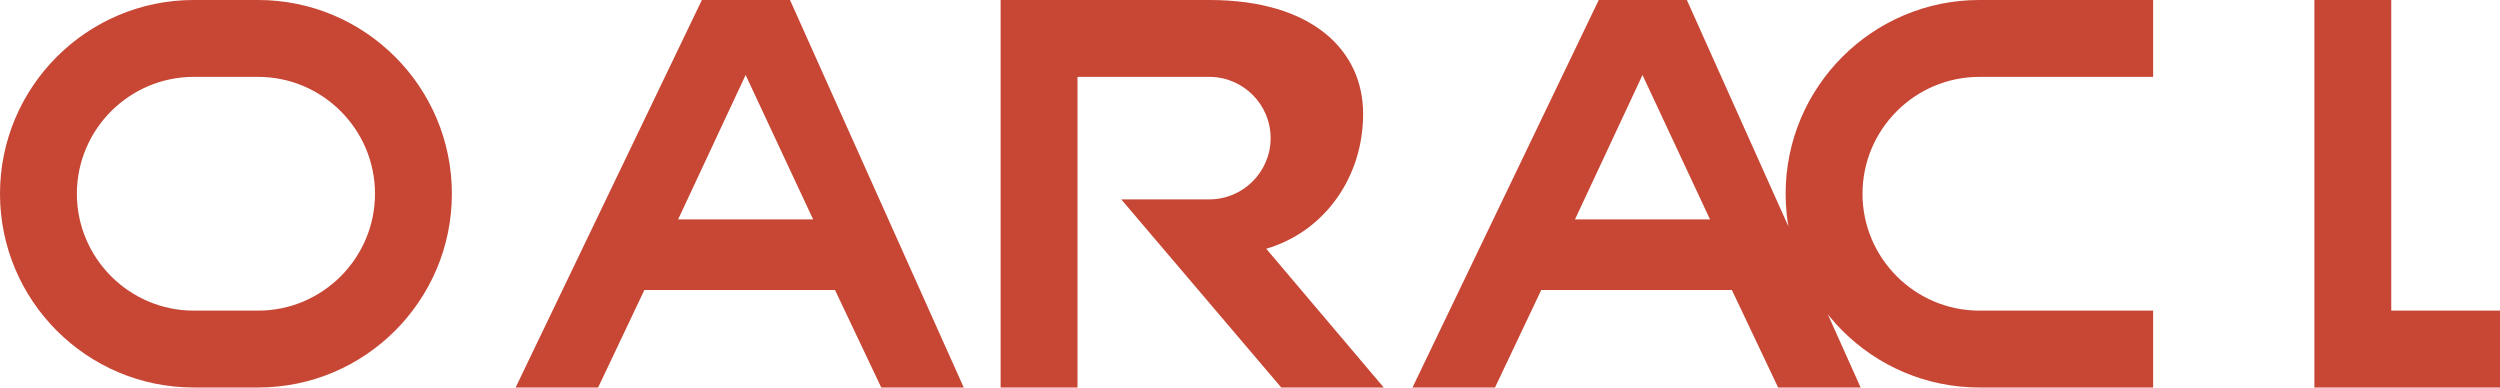
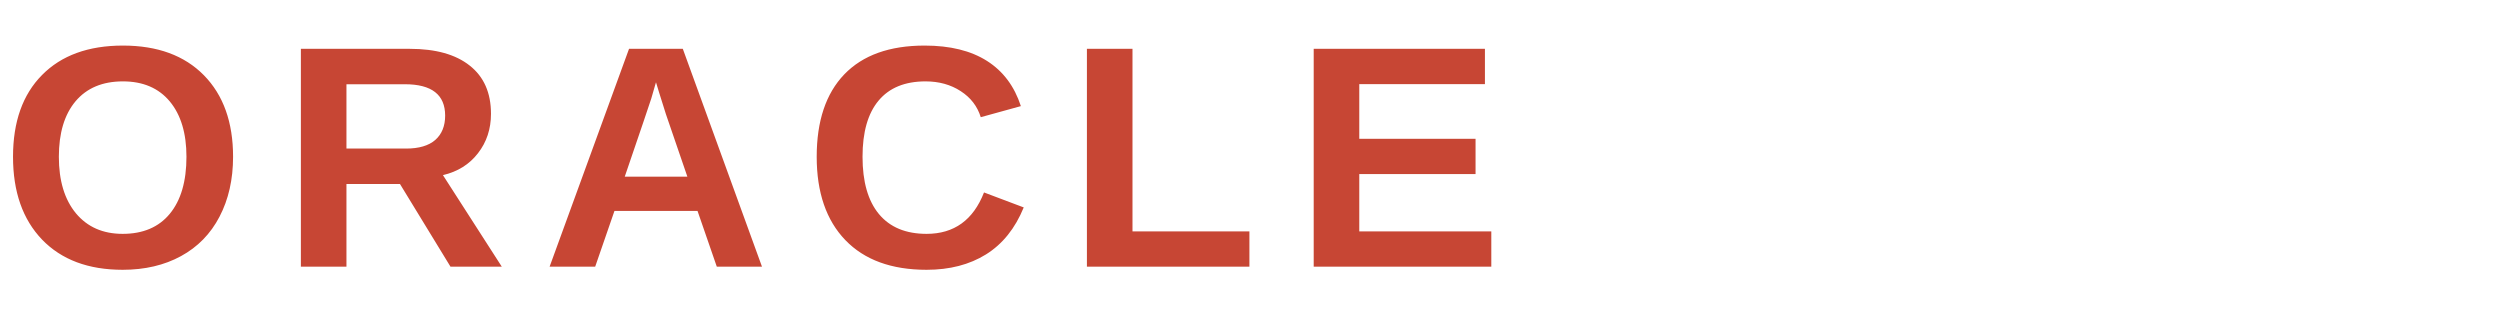
- <svg xmlns="http://www.w3.org/2000/svg" viewBox="0 0 400 62" fill="#C74634">
-   <path d="M31 0C13.9 0 0 13.9 0 31s13.9 31 31 31h10.3c17.1 0 31-13.9 31-31S58.4 0 41.3 0H31zm10.3 49.7H31c-10.3 0-18.7-8.4-18.7-18.7S20.7 12.3 31 12.3h10.3C51.6 12.3 60 20.7 60 31s-8.4 18.7-18.7 18.7zM126.4 0h-14.1L82.5 62h13.2l7.4-15.6h30.5L141 62h13.2L126.4 0zm-17.9 35.1L119.3 12l10.8 23.1h-21.6zM193.5 0h-33.4v62h12.3V12.3h21.1c5.4 0 9.8 4.4 9.8 9.8s-4.4 9.8-9.8 9.8h-14.1l25.6 30.1h16.4l-18.8-22.2c9.2-2.7 15.5-11.3 15.5-21.6C218.1 8.1 210 0 193.5 0zM269.9 0h-14.1L226 62h13.2l7.4-15.6h30.5L284.5 62h13.2L269.9 0zm-17.9 35.1L262.8 12l10.8 23.1h-21.6zM337.8 49.7h-21.1c-10.3 0-18.7-8.4-18.7-18.7s8.4-18.7 18.7-18.7h27.8V0h-27.8c-17.1 0-31 13.9-31 31s13.9 31 31 31h27.8V49.7h-6.7zM382.6 0h-12.3v62h29.7V49.7h-17.4V0z" />
+ <svg xmlns="http://www.w3.org/2000/svg" viewBox="0 0 300 40" fill="#C74634">
+   <text x="0" y="32" font-family="Arial, Helvetica, sans-serif" font-size="38" font-weight="bold" letter-spacing="4">ORACLE</text>
</svg>
